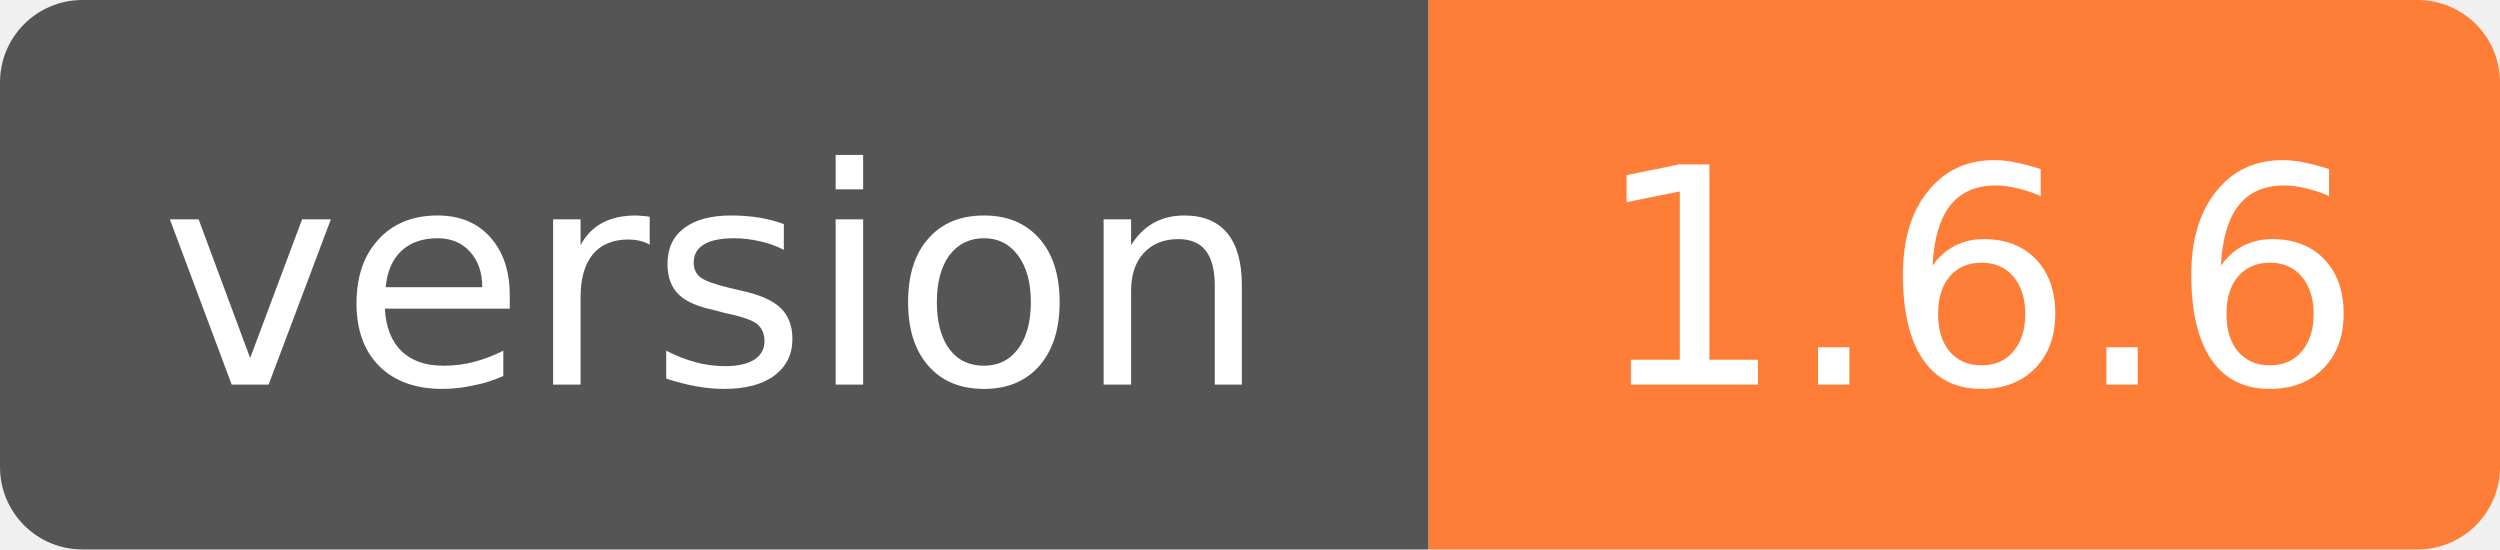
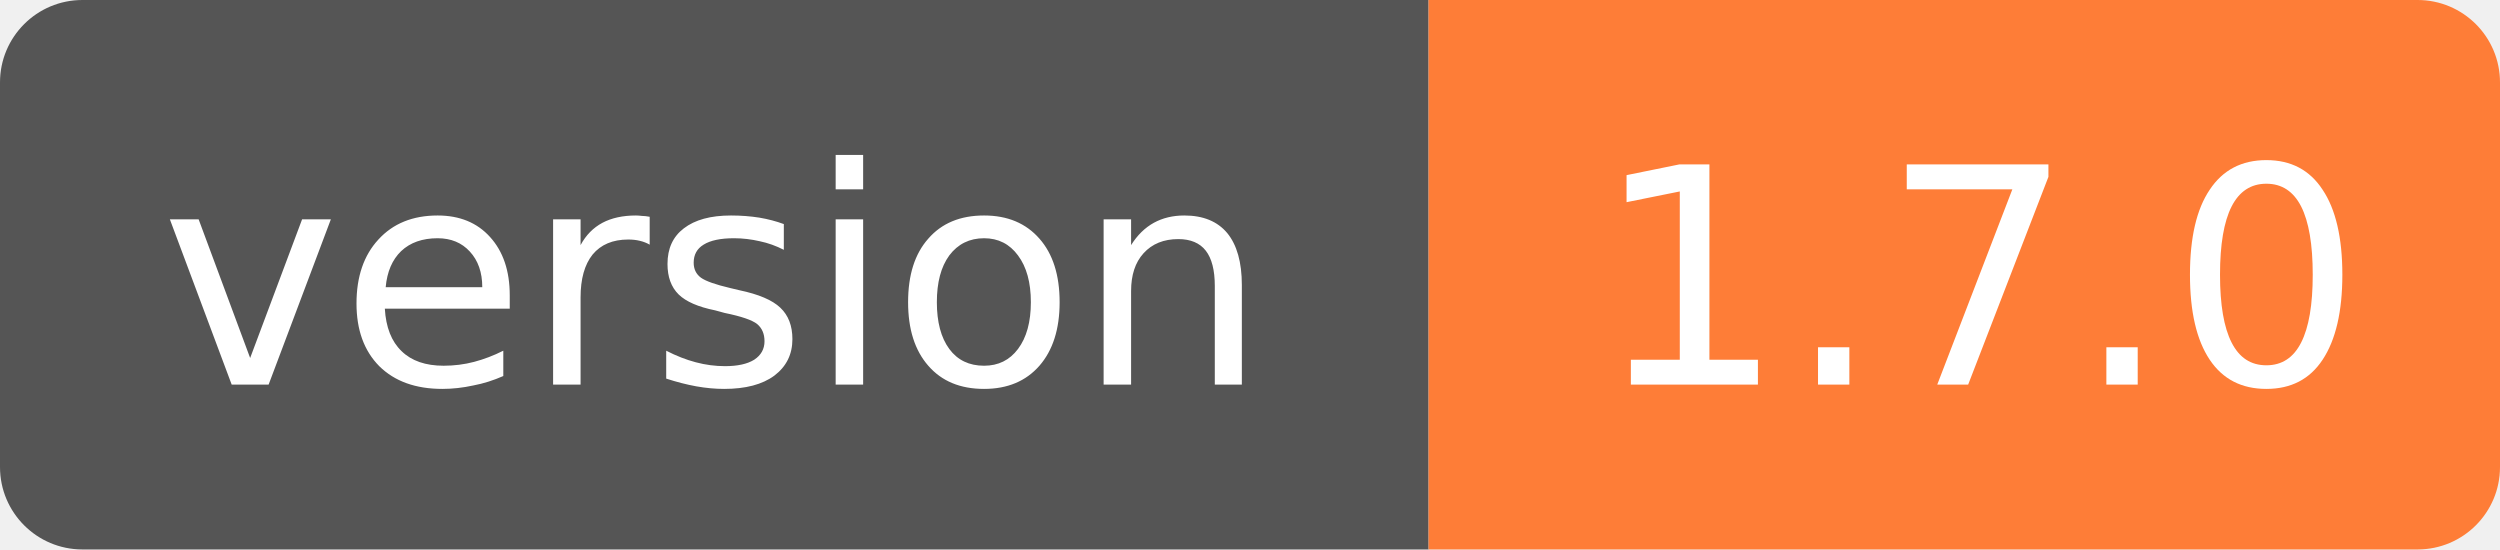
- <svg xmlns="http://www.w3.org/2000/svg" width="91" height="20" role="img" aria-label="version: 1.6.6">
+ <svg xmlns="http://www.w3.org/2000/svg" width="91" height="20" role="img" aria-label="version: 1.7.0">
  <clipPath id="r">
    <rect width="91" height="20" rx="3" />
  </clipPath>
  <g clip-path="url(#r)">
    <rect width="52" height="20" fill="#555" />
    <rect x="52" width="39" height="20" fill="#fe7d37" />
  </g>
  <g fill="#fff" text-anchor="middle" font-family="Verdana,Geneva,DejaVu Sans,sans-serif" font-size="11">
    <text x="26" y="14">version</text>
-     <text x="72" y="14">1.6.6</text>
+     <text x="72" y="14">1.7.0</text>
  </g>
</svg>
